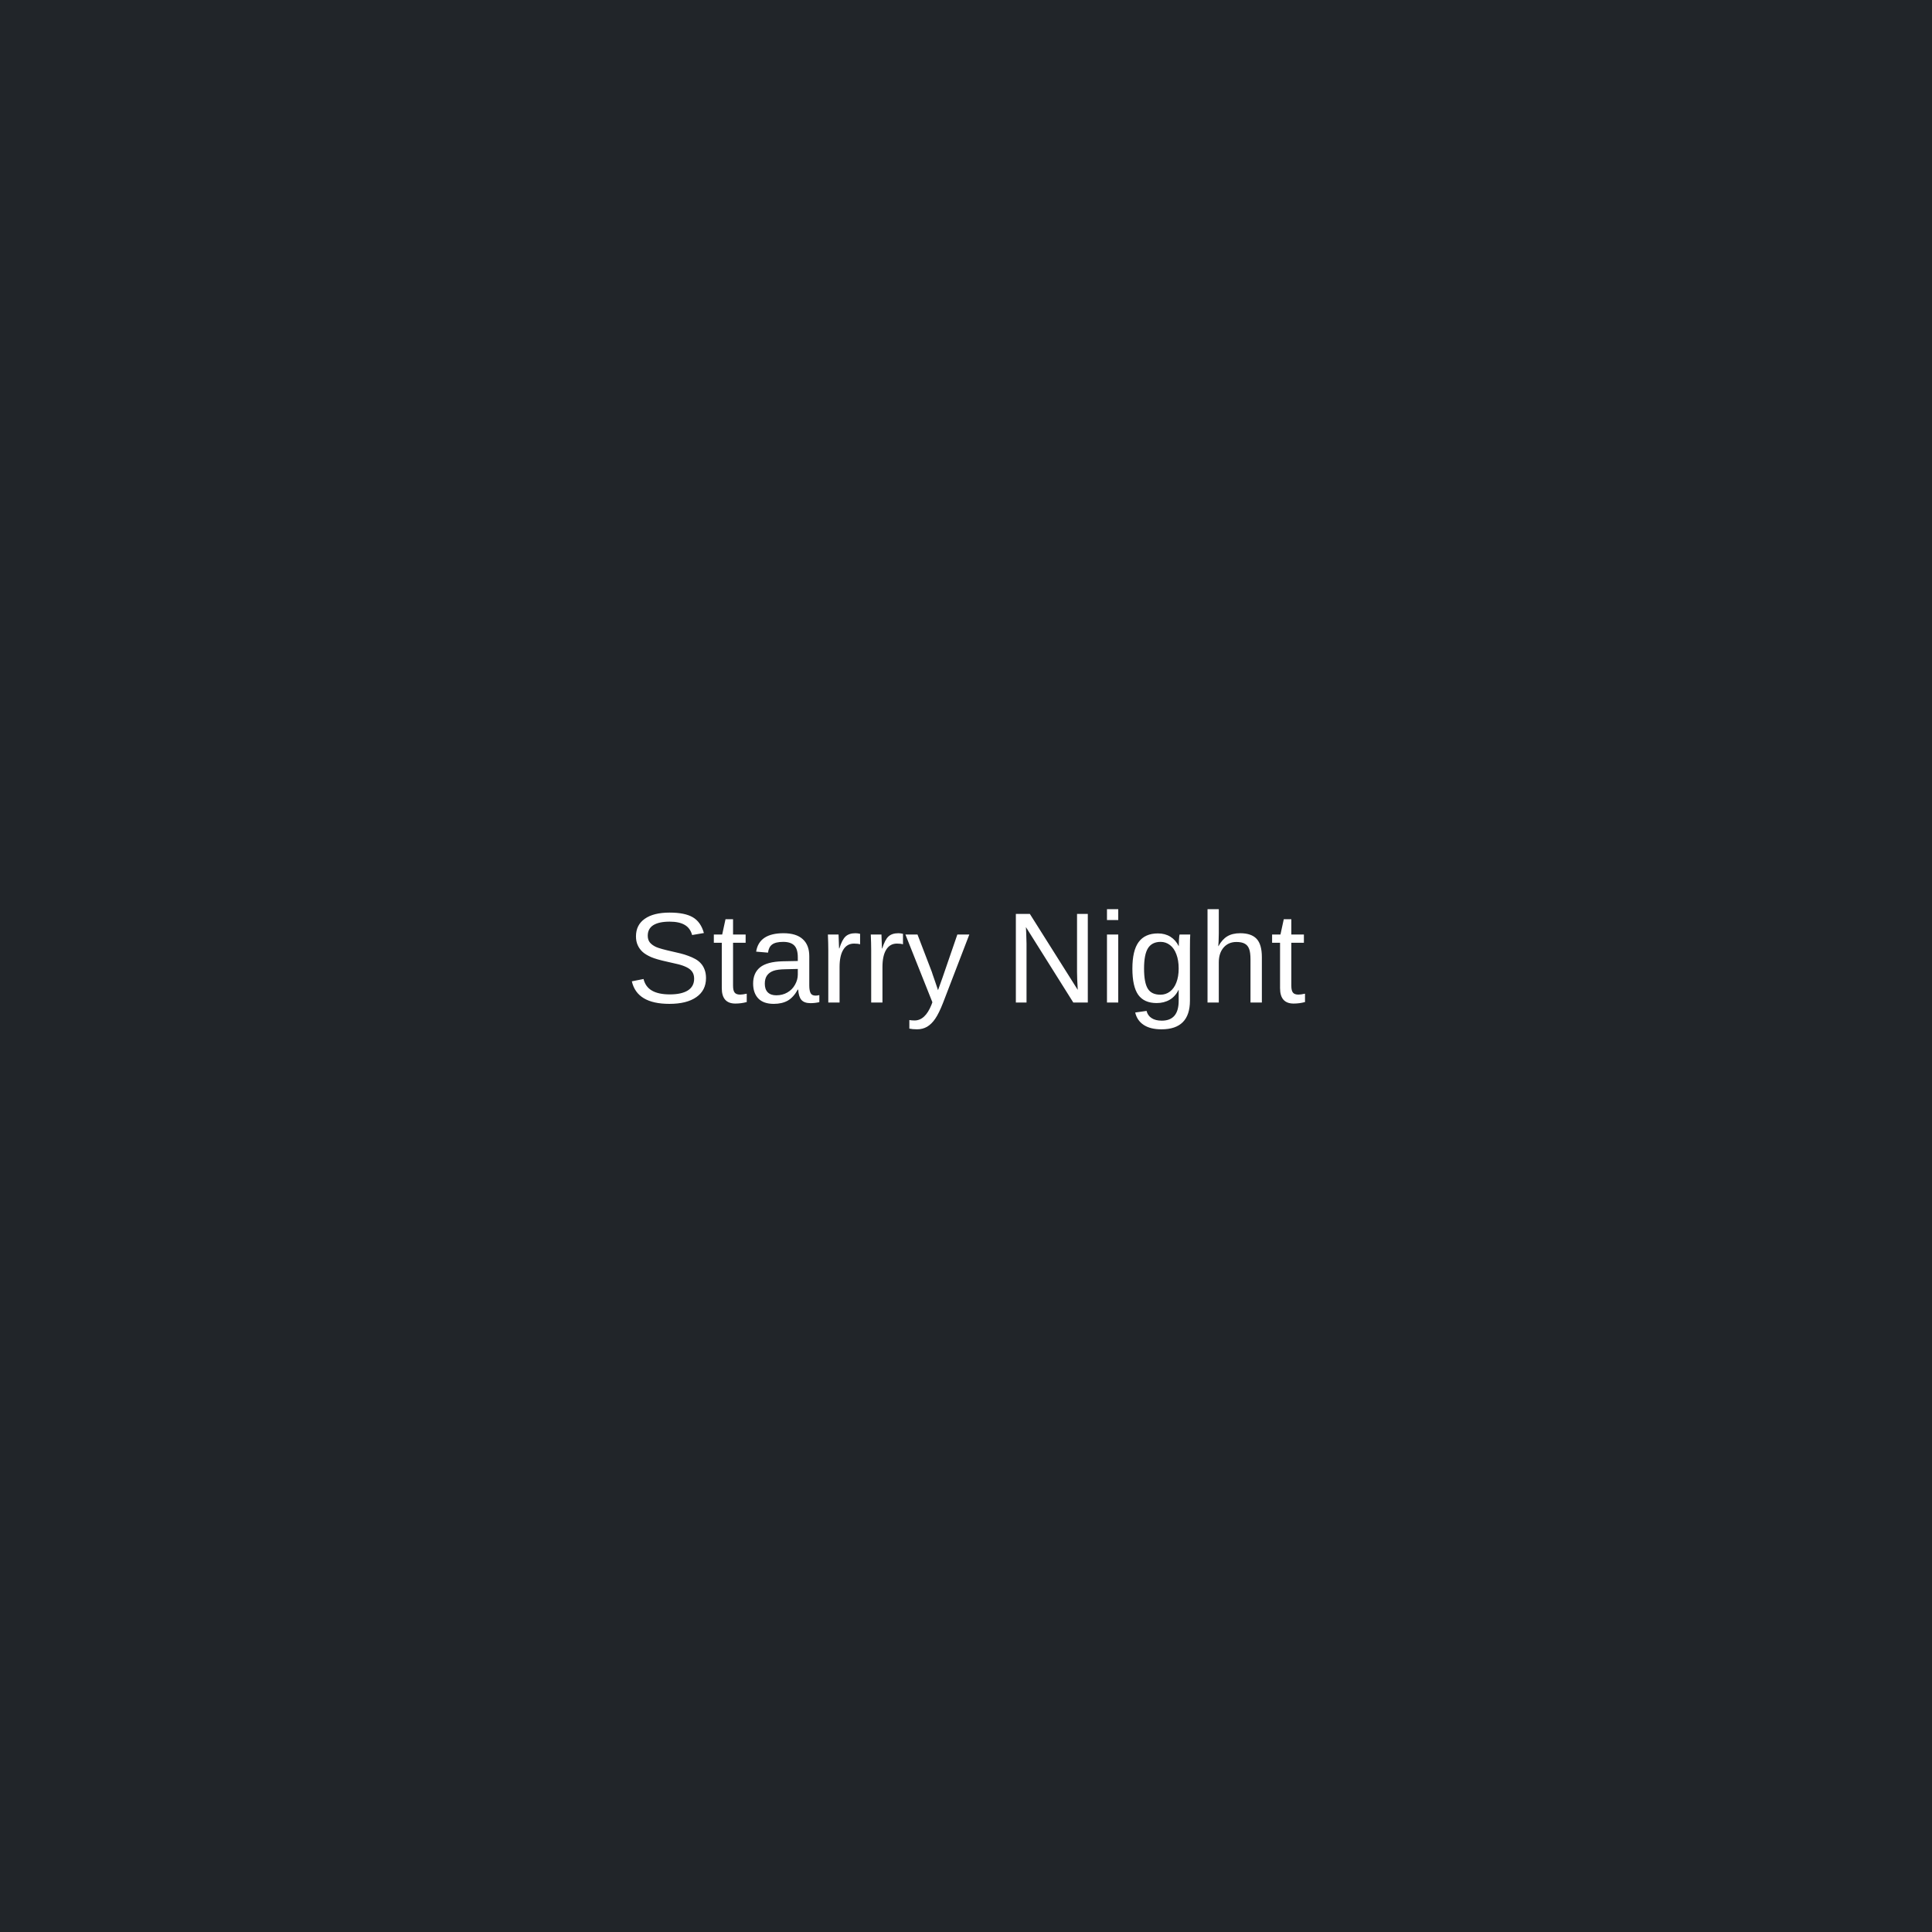
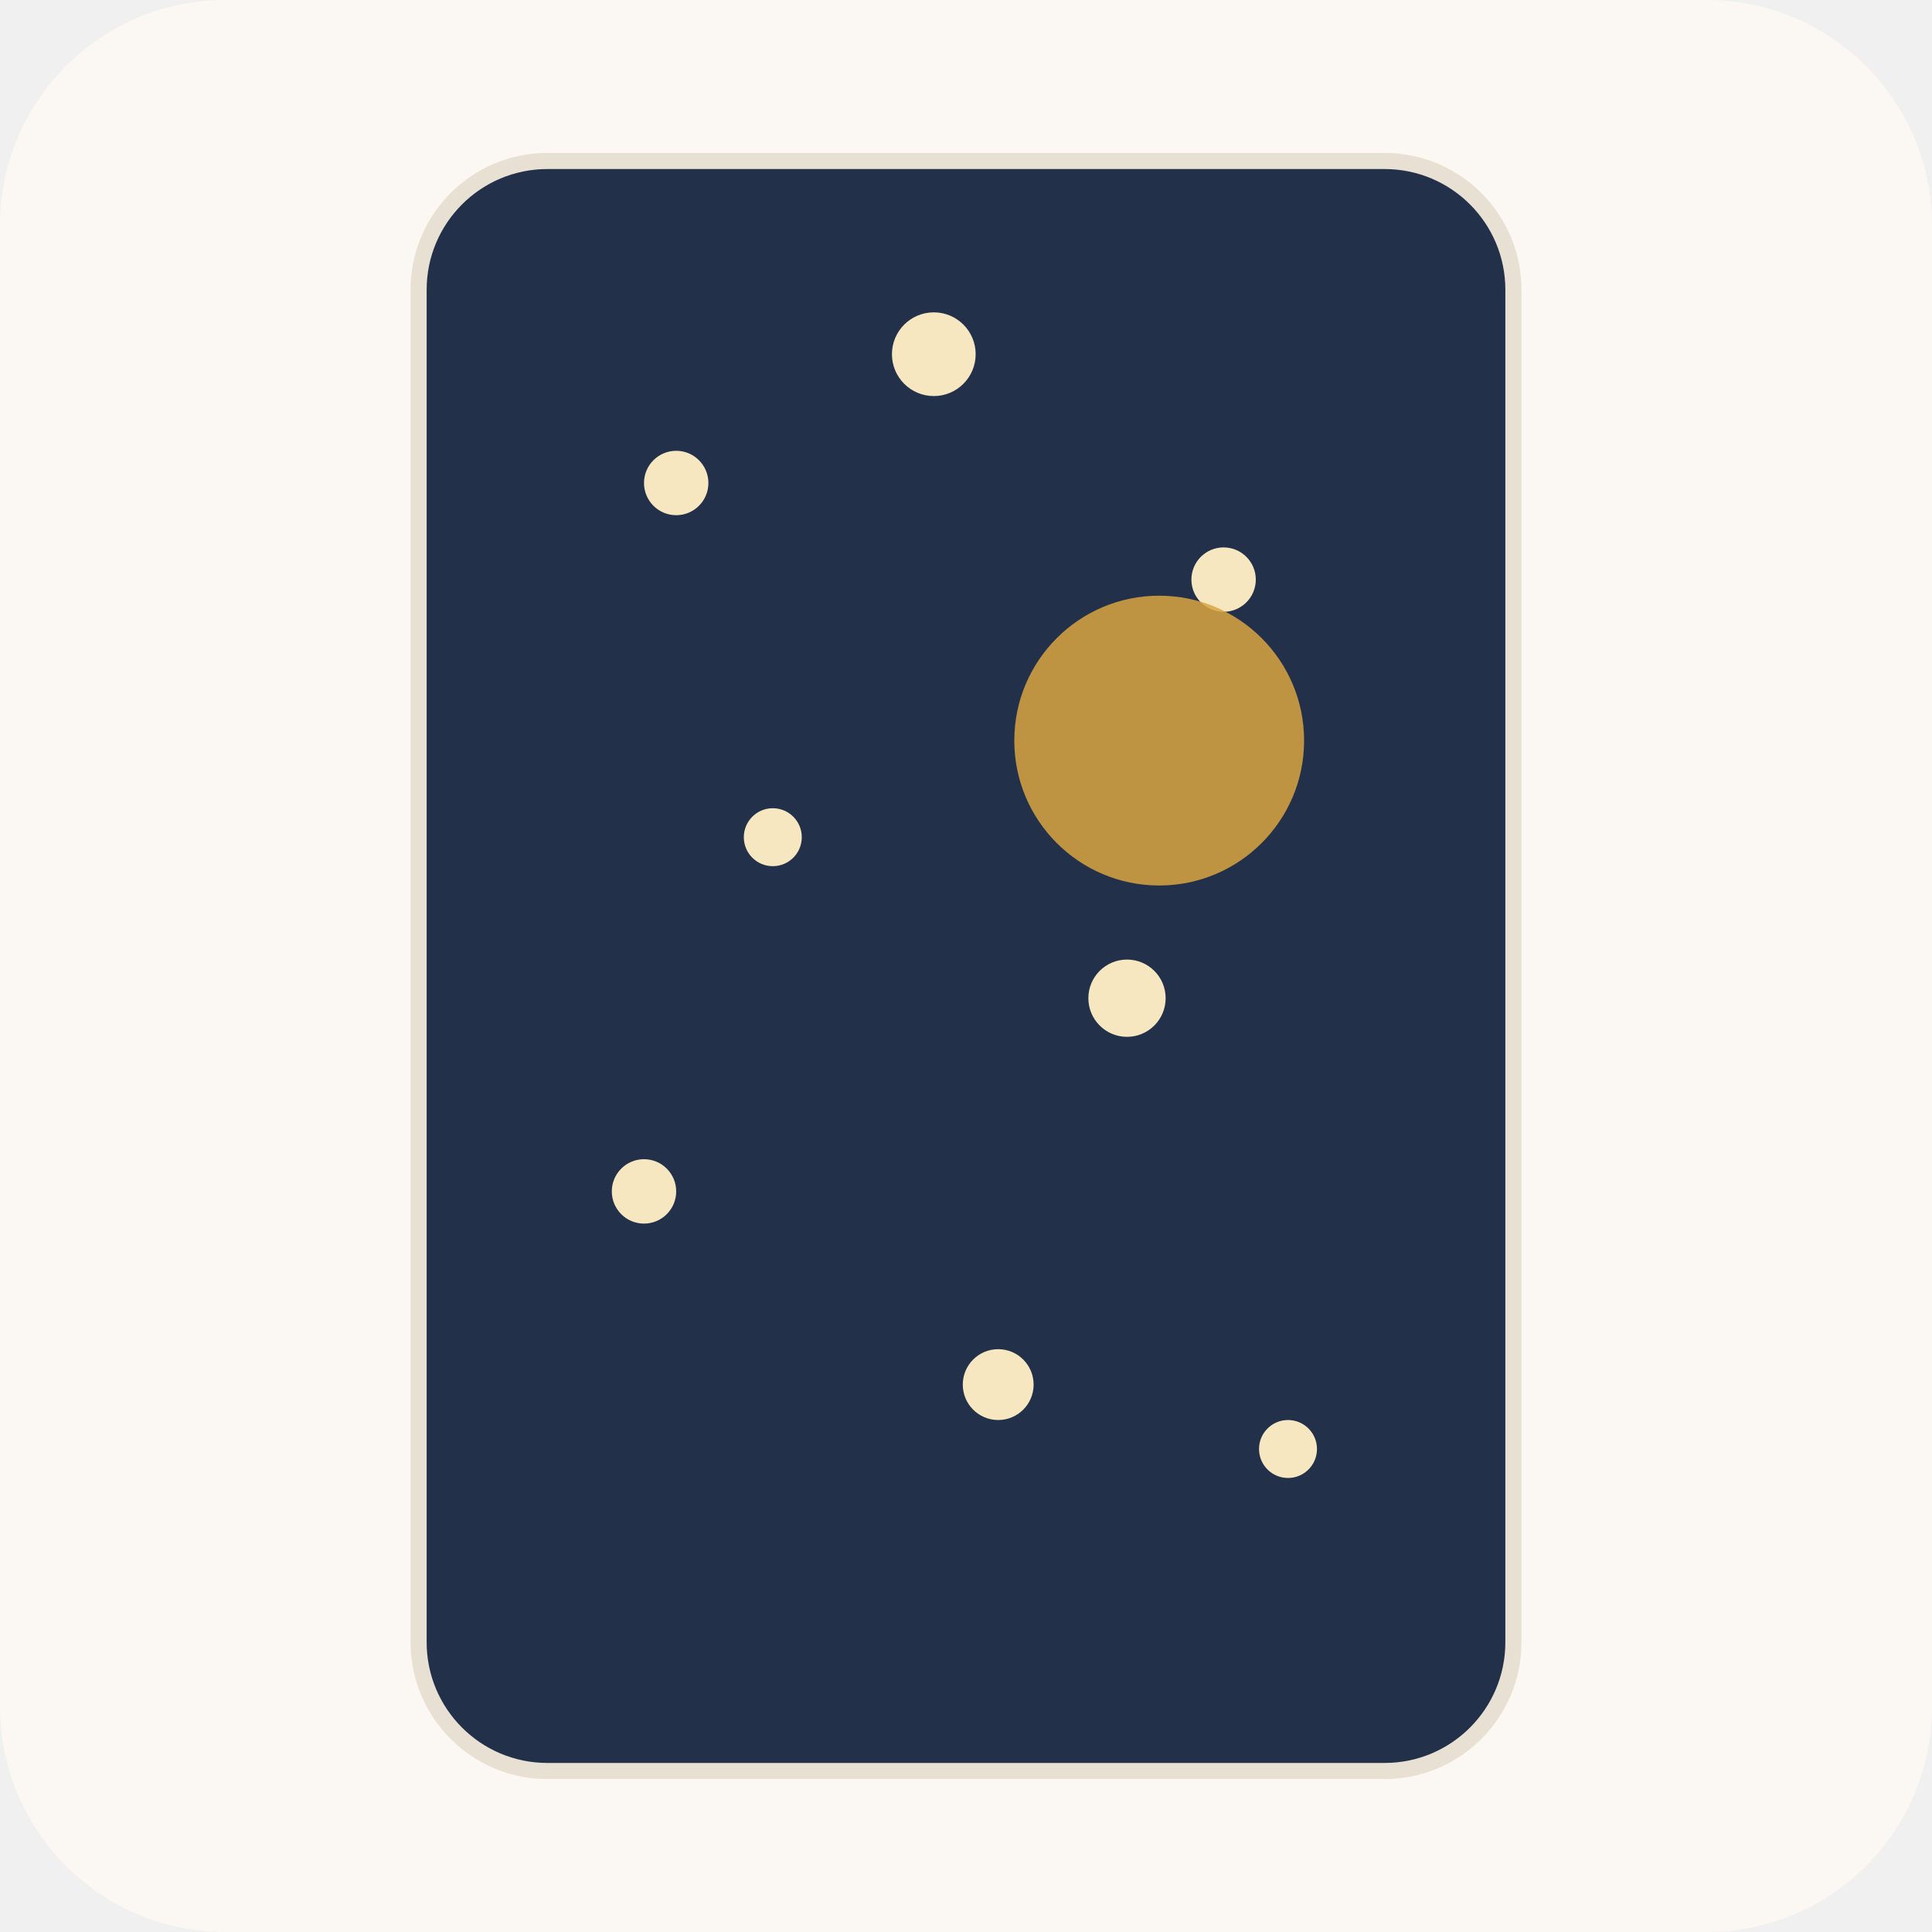
- <svg xmlns="http://www.w3.org/2000/svg" width="300" height="300" viewBox="0 0 300 300">
-   <rect width="300" height="300" fill="#212529" />
-   <text x="50%" y="50%" dominant-baseline="middle" text-anchor="middle" font-family="Arial, sans-serif" font-size="20" fill="#ffffff">Starry Night</text>
+ <svg xmlns="http://www.w3.org/2000/svg" viewBox="0 0 120 120" width="120" height="120" role="img" aria-label="Starry Night bookmark design">
+   <rect width="120" height="120" rx="14" fill="#fbf8f3" />
+   <rect x="26" y="10" width="68" height="100" rx="8" fill="#22304a" />
+   <circle cx="42" cy="30" r="2" fill="#f6e7c1" />
+   <circle cx="58" cy="22" r="2.6" fill="#f6e7c1" />
+   <circle cx="76" cy="36" r="2" fill="#f6e7c1" />
+   <circle cx="48" cy="52" r="1.8" fill="#f6e7c1" />
+   <circle cx="70" cy="62" r="2.4" fill="#f6e7c1" />
+   <circle cx="40" cy="74" r="2" fill="#f6e7c1" />
+   <circle cx="62" cy="86" r="2.2" fill="#f6e7c1" />
+   <circle cx="80" cy="90" r="1.8" fill="#f6e7c1" />
+   <circle cx="72" cy="46" r="9" fill="#d9a441" opacity=".85" />
+   <rect x="26" y="10" width="68" height="100" rx="8" fill="none" stroke="#e8e0d3" />
</svg>
